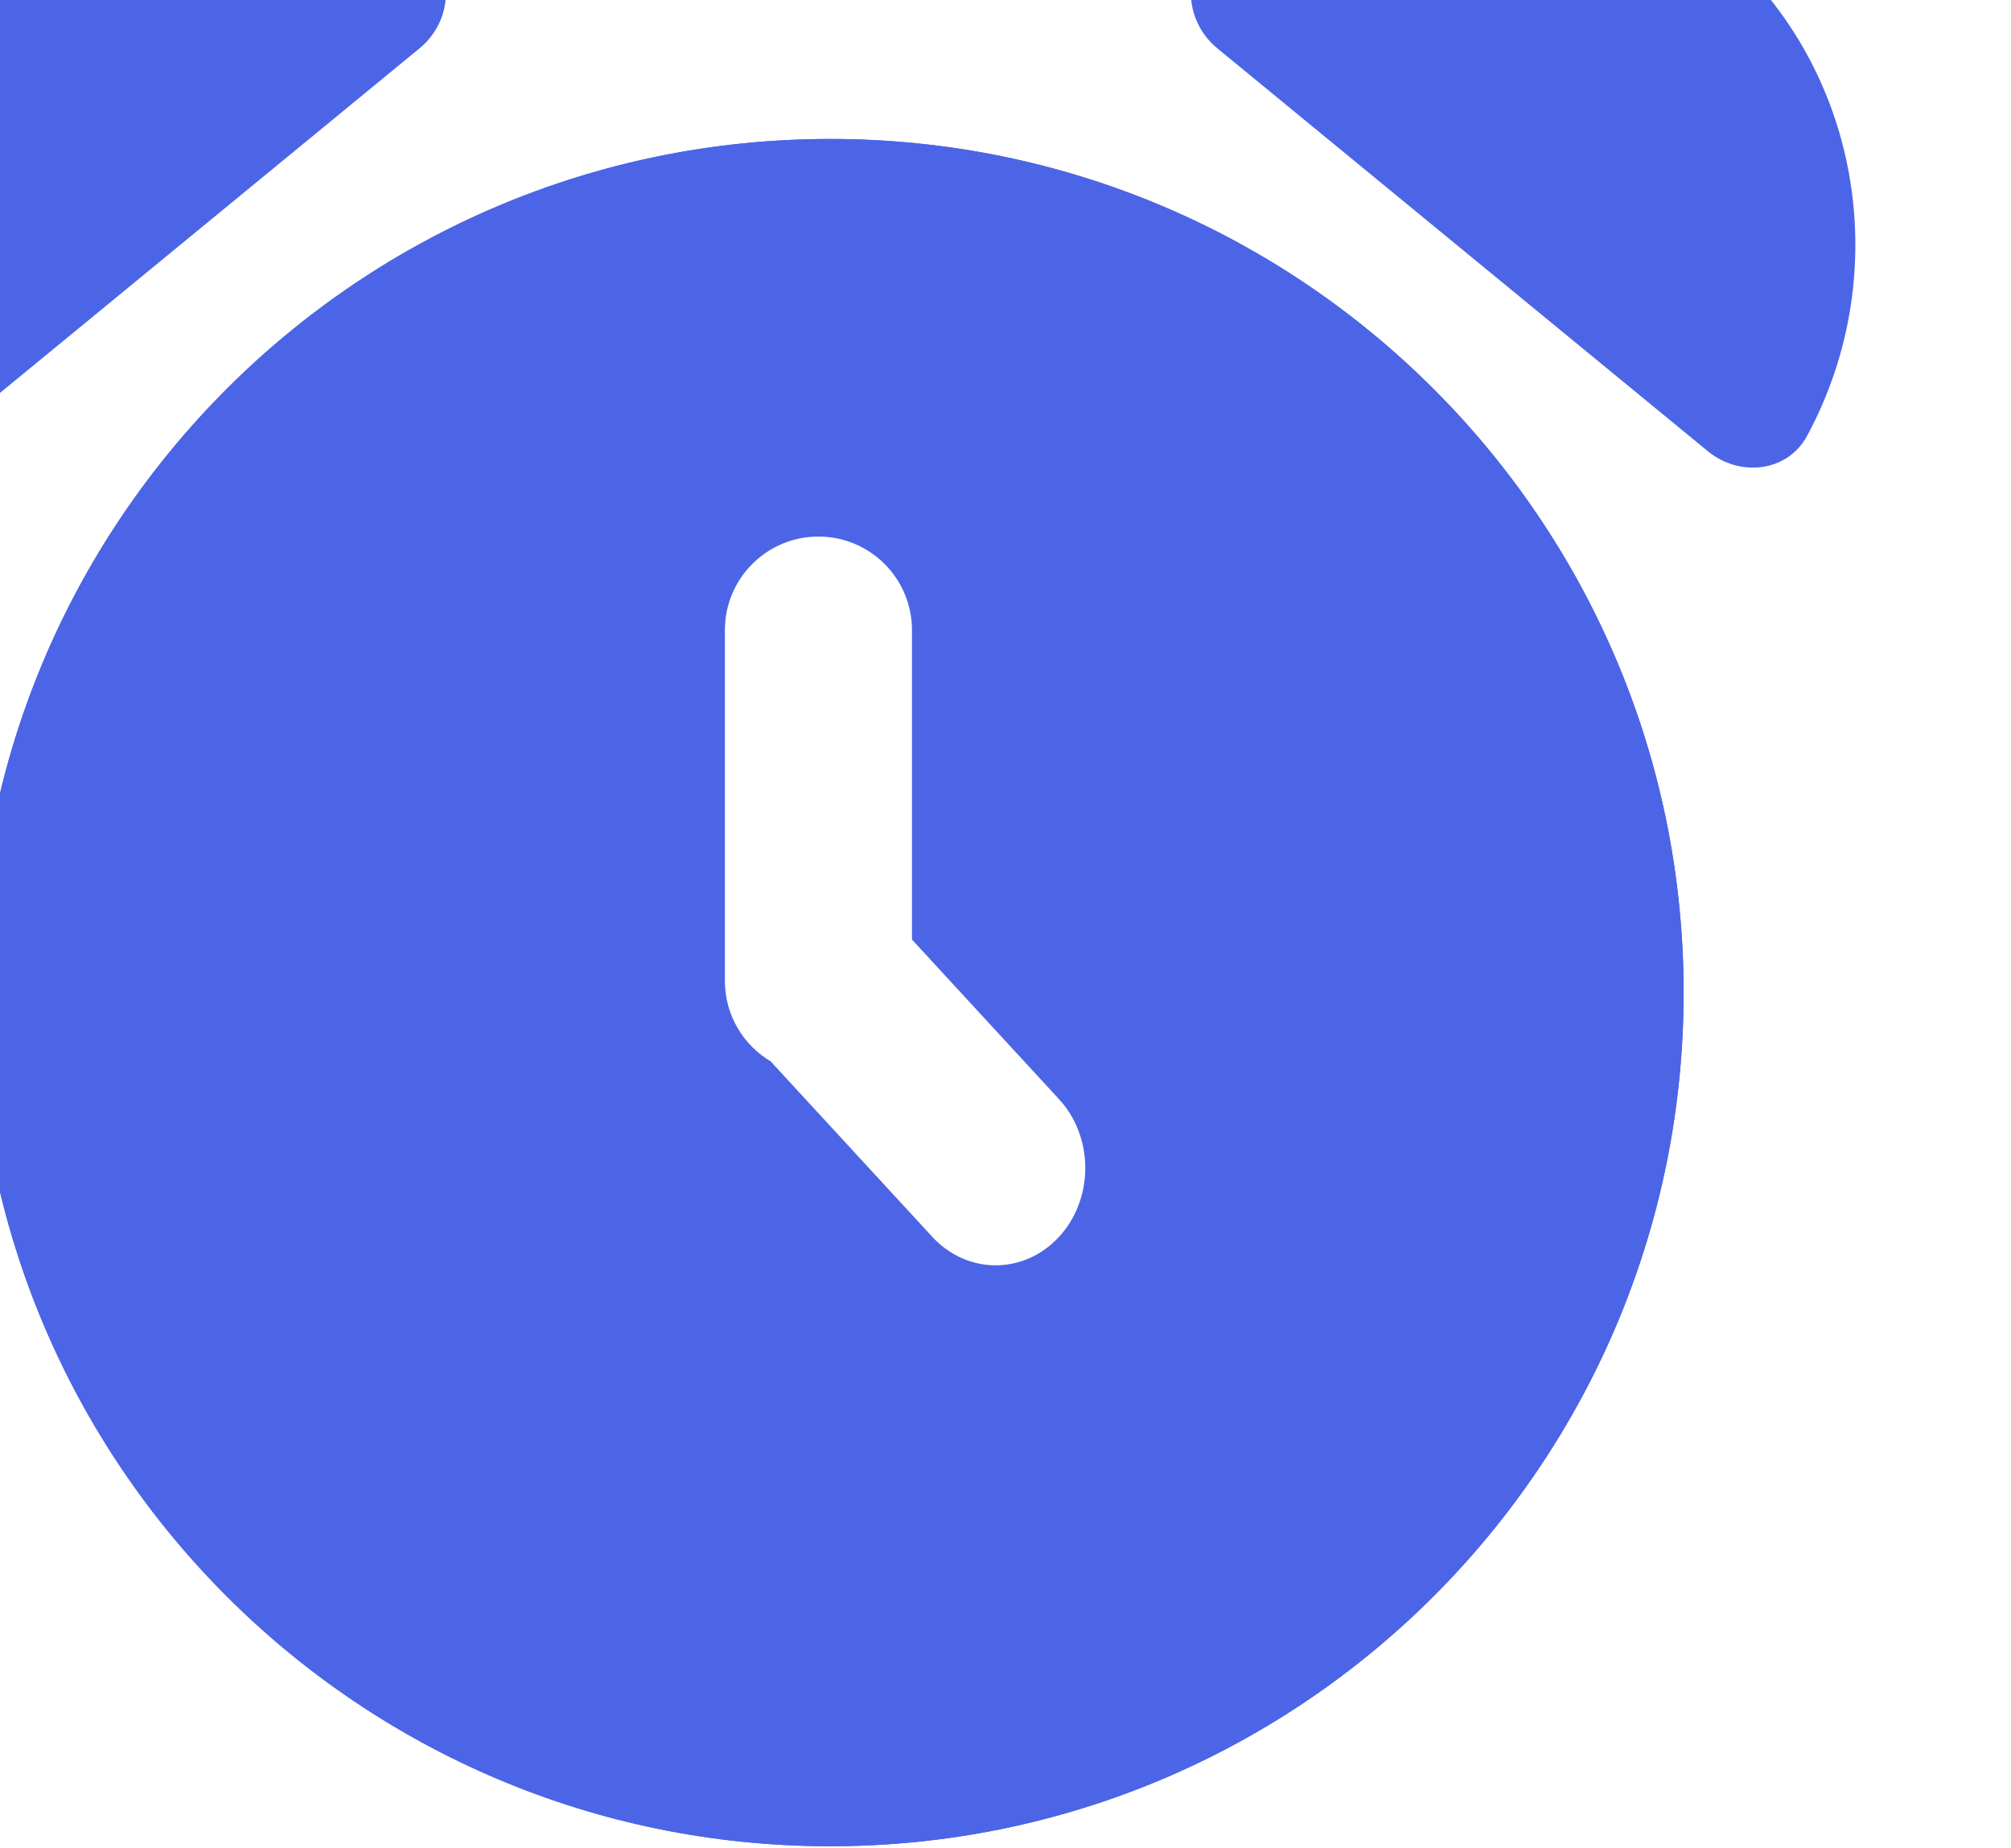
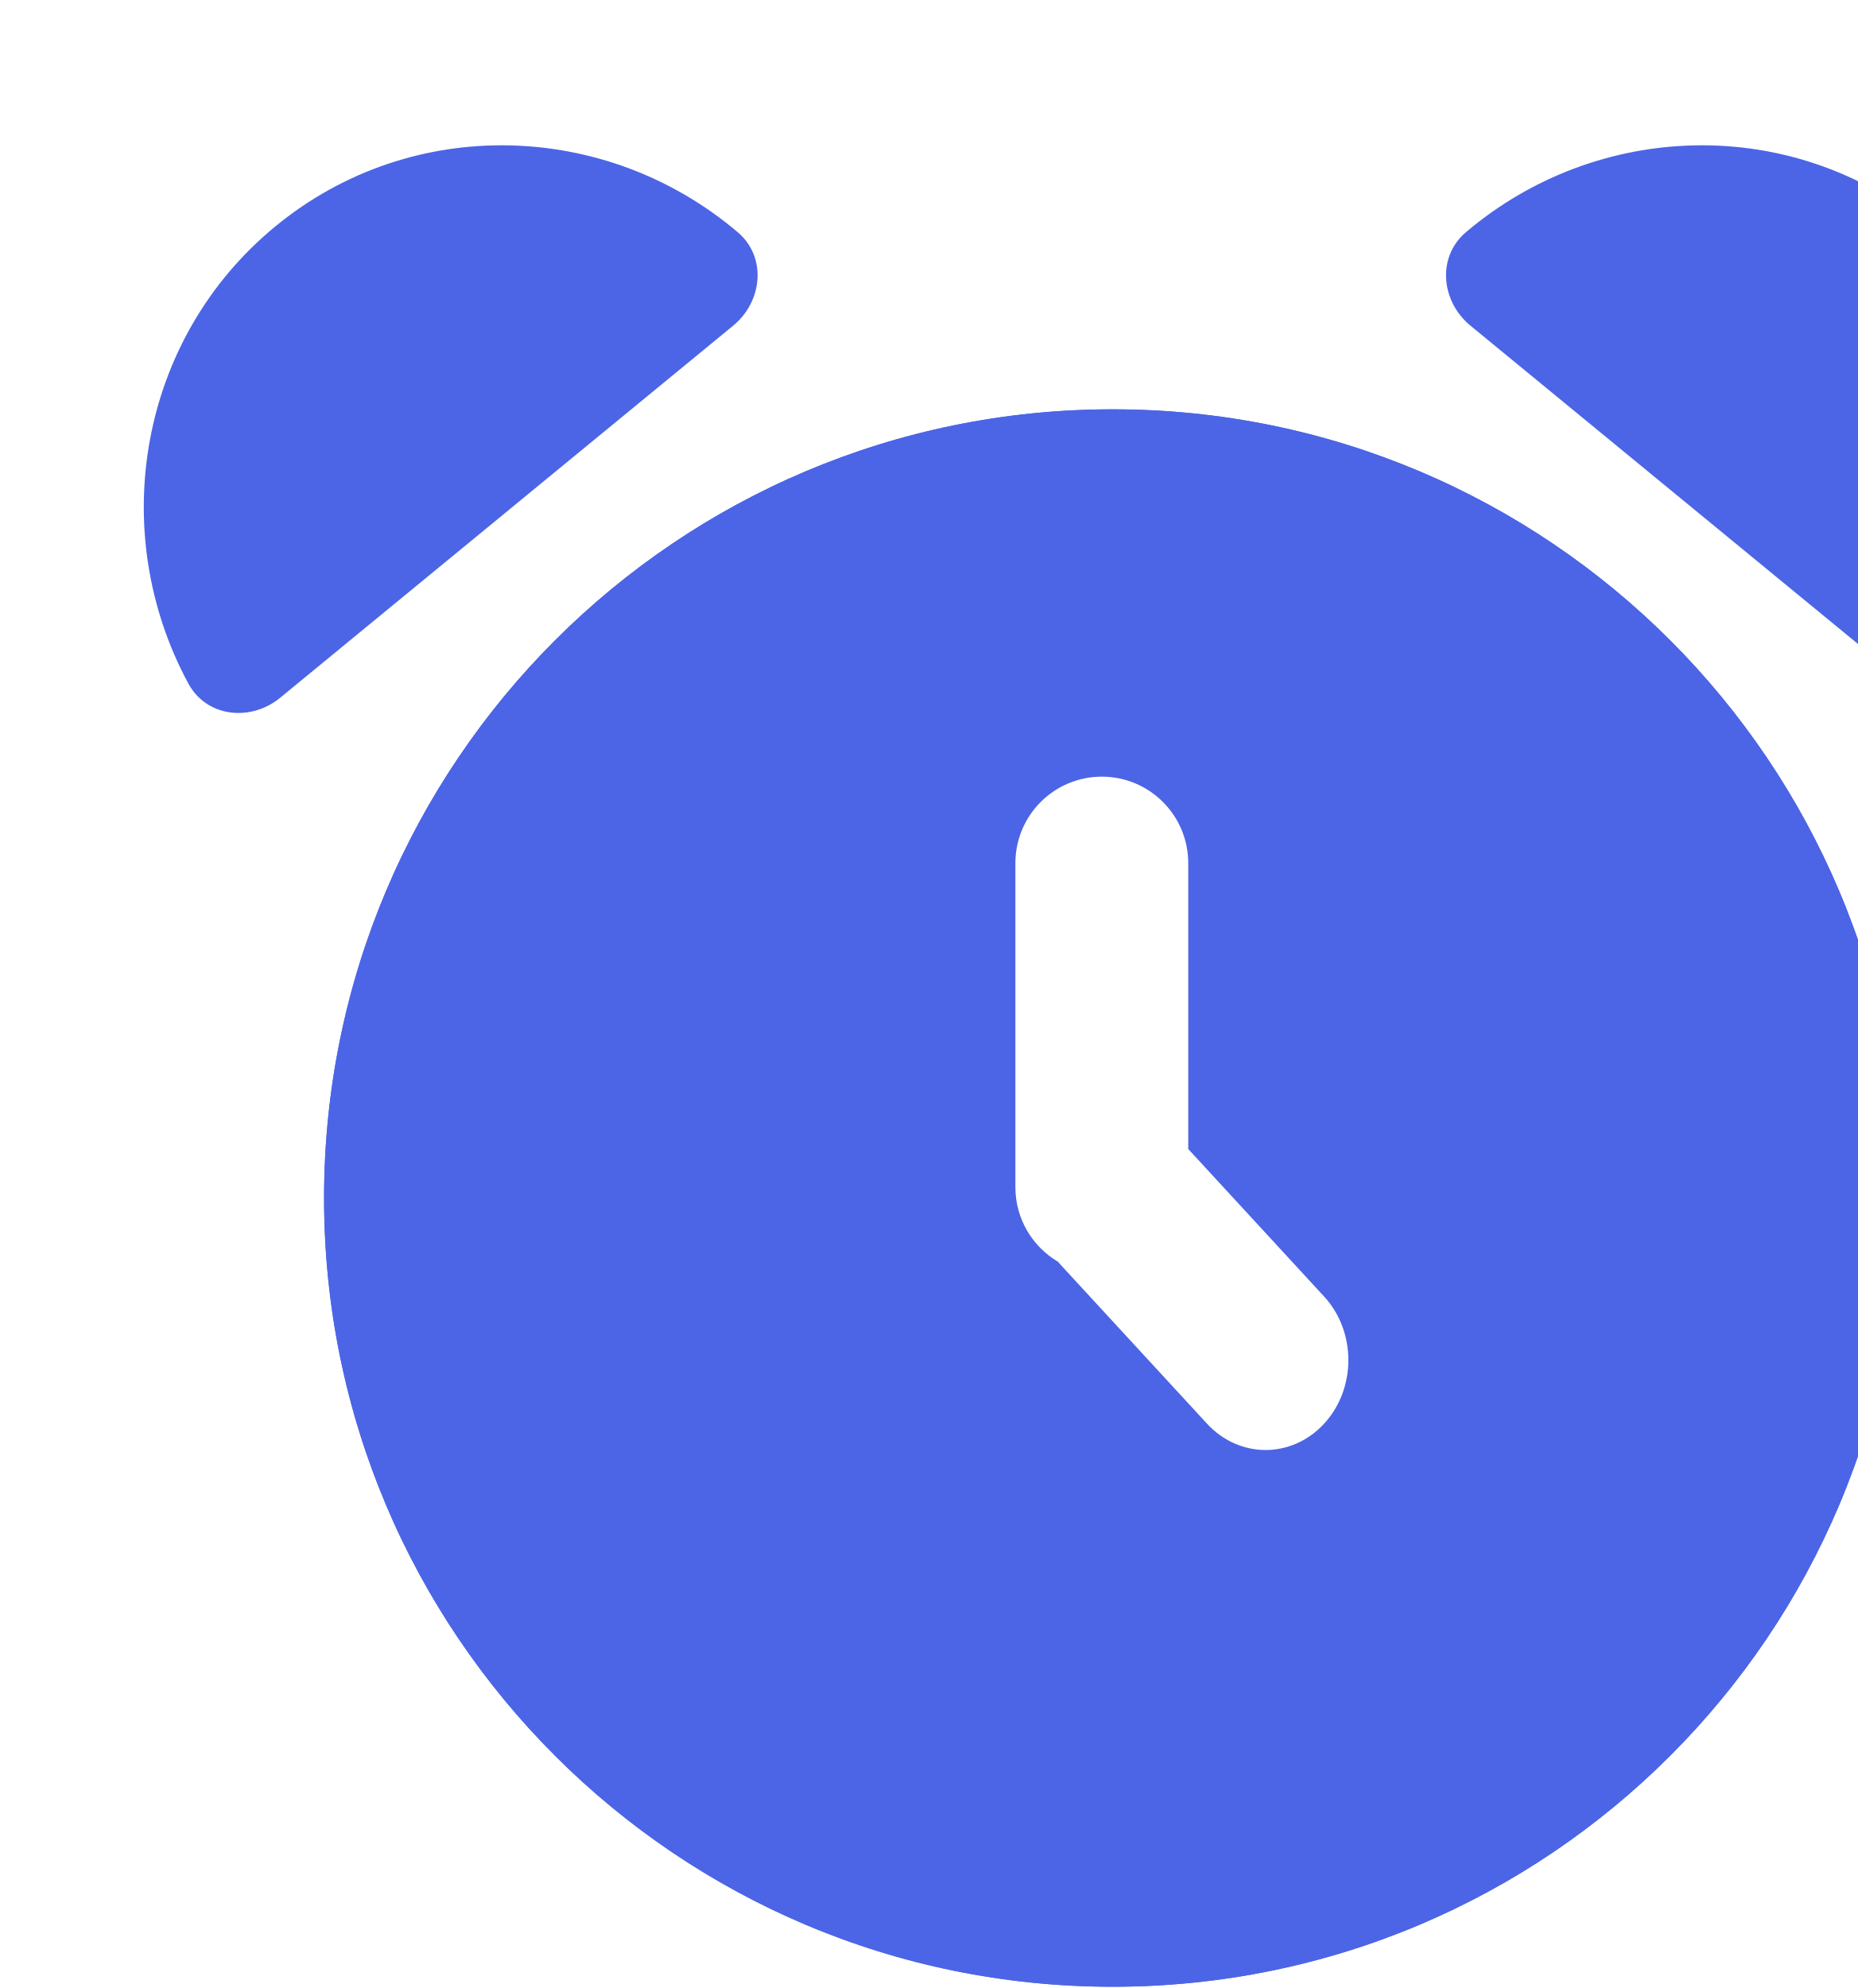
- <svg xmlns="http://www.w3.org/2000/svg" width="86" height="79" viewBox="0 0 86 79" fill="none">
+ <svg xmlns="http://www.w3.org/2000/svg" width="86" height="92" viewBox="0 0 86 92" fill="none">
  <g id="Group 32">
-     <path id="Ellipse 7 (Stroke)" fill-rule="evenodd" clip-rule="evenodd" d="M35.5 67.262C49.208 67.262 60.32 56.15 60.32 42.442C60.32 28.735 49.208 17.622 35.5 17.622C21.792 17.622 10.68 28.735 10.68 42.442C10.68 56.15 21.792 67.262 35.5 67.262ZM35.5 78.942C55.658 78.942 72 62.601 72 42.442C72 22.284 55.658 5.942 35.5 5.942C15.342 5.942 -1 22.284 -1 42.442C-1 62.601 15.342 78.942 35.5 78.942Z" fill="#4C65E6" />
-     <path id="Ellipse 8" d="M-3.248 -2.529C-9.563 2.656 -11.085 11.587 -7.284 18.629C-6.437 20.198 -4.394 20.408 -3.036 19.294L17.939 2.069C19.297 0.954 19.504 -1.103 18.147 -2.254C12.06 -7.419 3.066 -7.714 -3.248 -2.529Z" fill="#4C65E6" />
-     <path id="Ellipse 9" d="M73.248 -2.529C79.562 2.656 81.085 11.587 77.284 18.629C76.437 20.198 74.394 20.408 73.036 19.294L52.061 2.069C50.703 0.954 50.496 -1.103 51.853 -2.254C57.94 -7.419 66.934 -7.714 73.248 -2.529Z" fill="#4C65E6" />
-     <path id="Subtract" fill-rule="evenodd" clip-rule="evenodd" d="M35.5 78.942C55.658 78.942 72 62.601 72 42.442C72 22.284 55.658 5.942 35.5 5.942C15.342 5.942 -1 22.284 -1 42.442C-1 62.601 15.342 78.942 35.5 78.942ZM31 26.942C31 24.733 32.791 22.942 35 22.942C37.209 22.942 39 24.733 39 26.942V40.174L45.29 47.001C46.786 48.625 46.786 51.259 45.29 52.884C43.793 54.509 41.366 54.509 39.869 52.884L33.093 45.53C33.05 45.484 33.009 45.437 32.969 45.389C31.791 44.693 31 43.41 31 41.942V26.942Z" fill="#4C65E6" />
+     <path id="Ellipse 7 (Stroke)" fill-rule="evenodd" clip-rule="evenodd" d="M51.5 80.262C65.208 80.262 76.32 69.15 76.32 55.442C76.32 41.735 65.208 30.622 51.5 30.622C37.792 30.622 26.68 41.735 26.68 55.442C26.68 69.15 37.792 80.262 51.5 80.262ZM51.5 91.942C71.658 91.942 88 75.601 88 55.442C88 35.284 71.658 18.942 51.5 18.942C31.342 18.942 15 35.284 15 55.442C15 75.601 31.342 91.942 51.5 91.942Z" fill="#4C65E6" />
+     <path id="Ellipse 8" d="M12.752 10.471C6.437 15.656 4.915 24.587 8.716 31.629C9.563 33.199 11.606 33.408 12.964 32.294L33.939 15.069C35.297 13.954 35.504 11.897 34.147 10.746C28.06 5.581 19.066 5.286 12.752 10.471Z" fill="#4C65E6" />
+     <path id="Ellipse 9" d="M89.248 10.471C95.562 15.656 97.085 24.587 93.284 31.629C92.437 33.199 90.394 33.408 89.036 32.294L68.061 15.069C66.703 13.954 66.496 11.897 67.853 10.746C73.94 5.581 82.934 5.286 89.248 10.471Z" fill="#4C65E6" />
+     <path id="Subtract" fill-rule="evenodd" clip-rule="evenodd" d="M51.5 91.942C71.658 91.942 88 75.601 88 55.442C88 35.284 71.658 18.942 51.5 18.942C31.342 18.942 15 35.284 15 55.442C15 75.601 31.342 91.942 51.5 91.942ZM47 39.942C47 37.733 48.791 35.942 51 35.942C53.209 35.942 55 37.733 55 39.942V53.174L61.29 60.001C62.786 61.625 62.786 64.259 61.29 65.884C59.793 67.509 57.366 67.509 55.869 65.884L49.093 58.53C49.05 58.484 49.009 58.437 48.969 58.389C47.791 57.693 47 56.41 47 54.942V39.942Z" fill="#4C65E6" />
  </g>
</svg>
